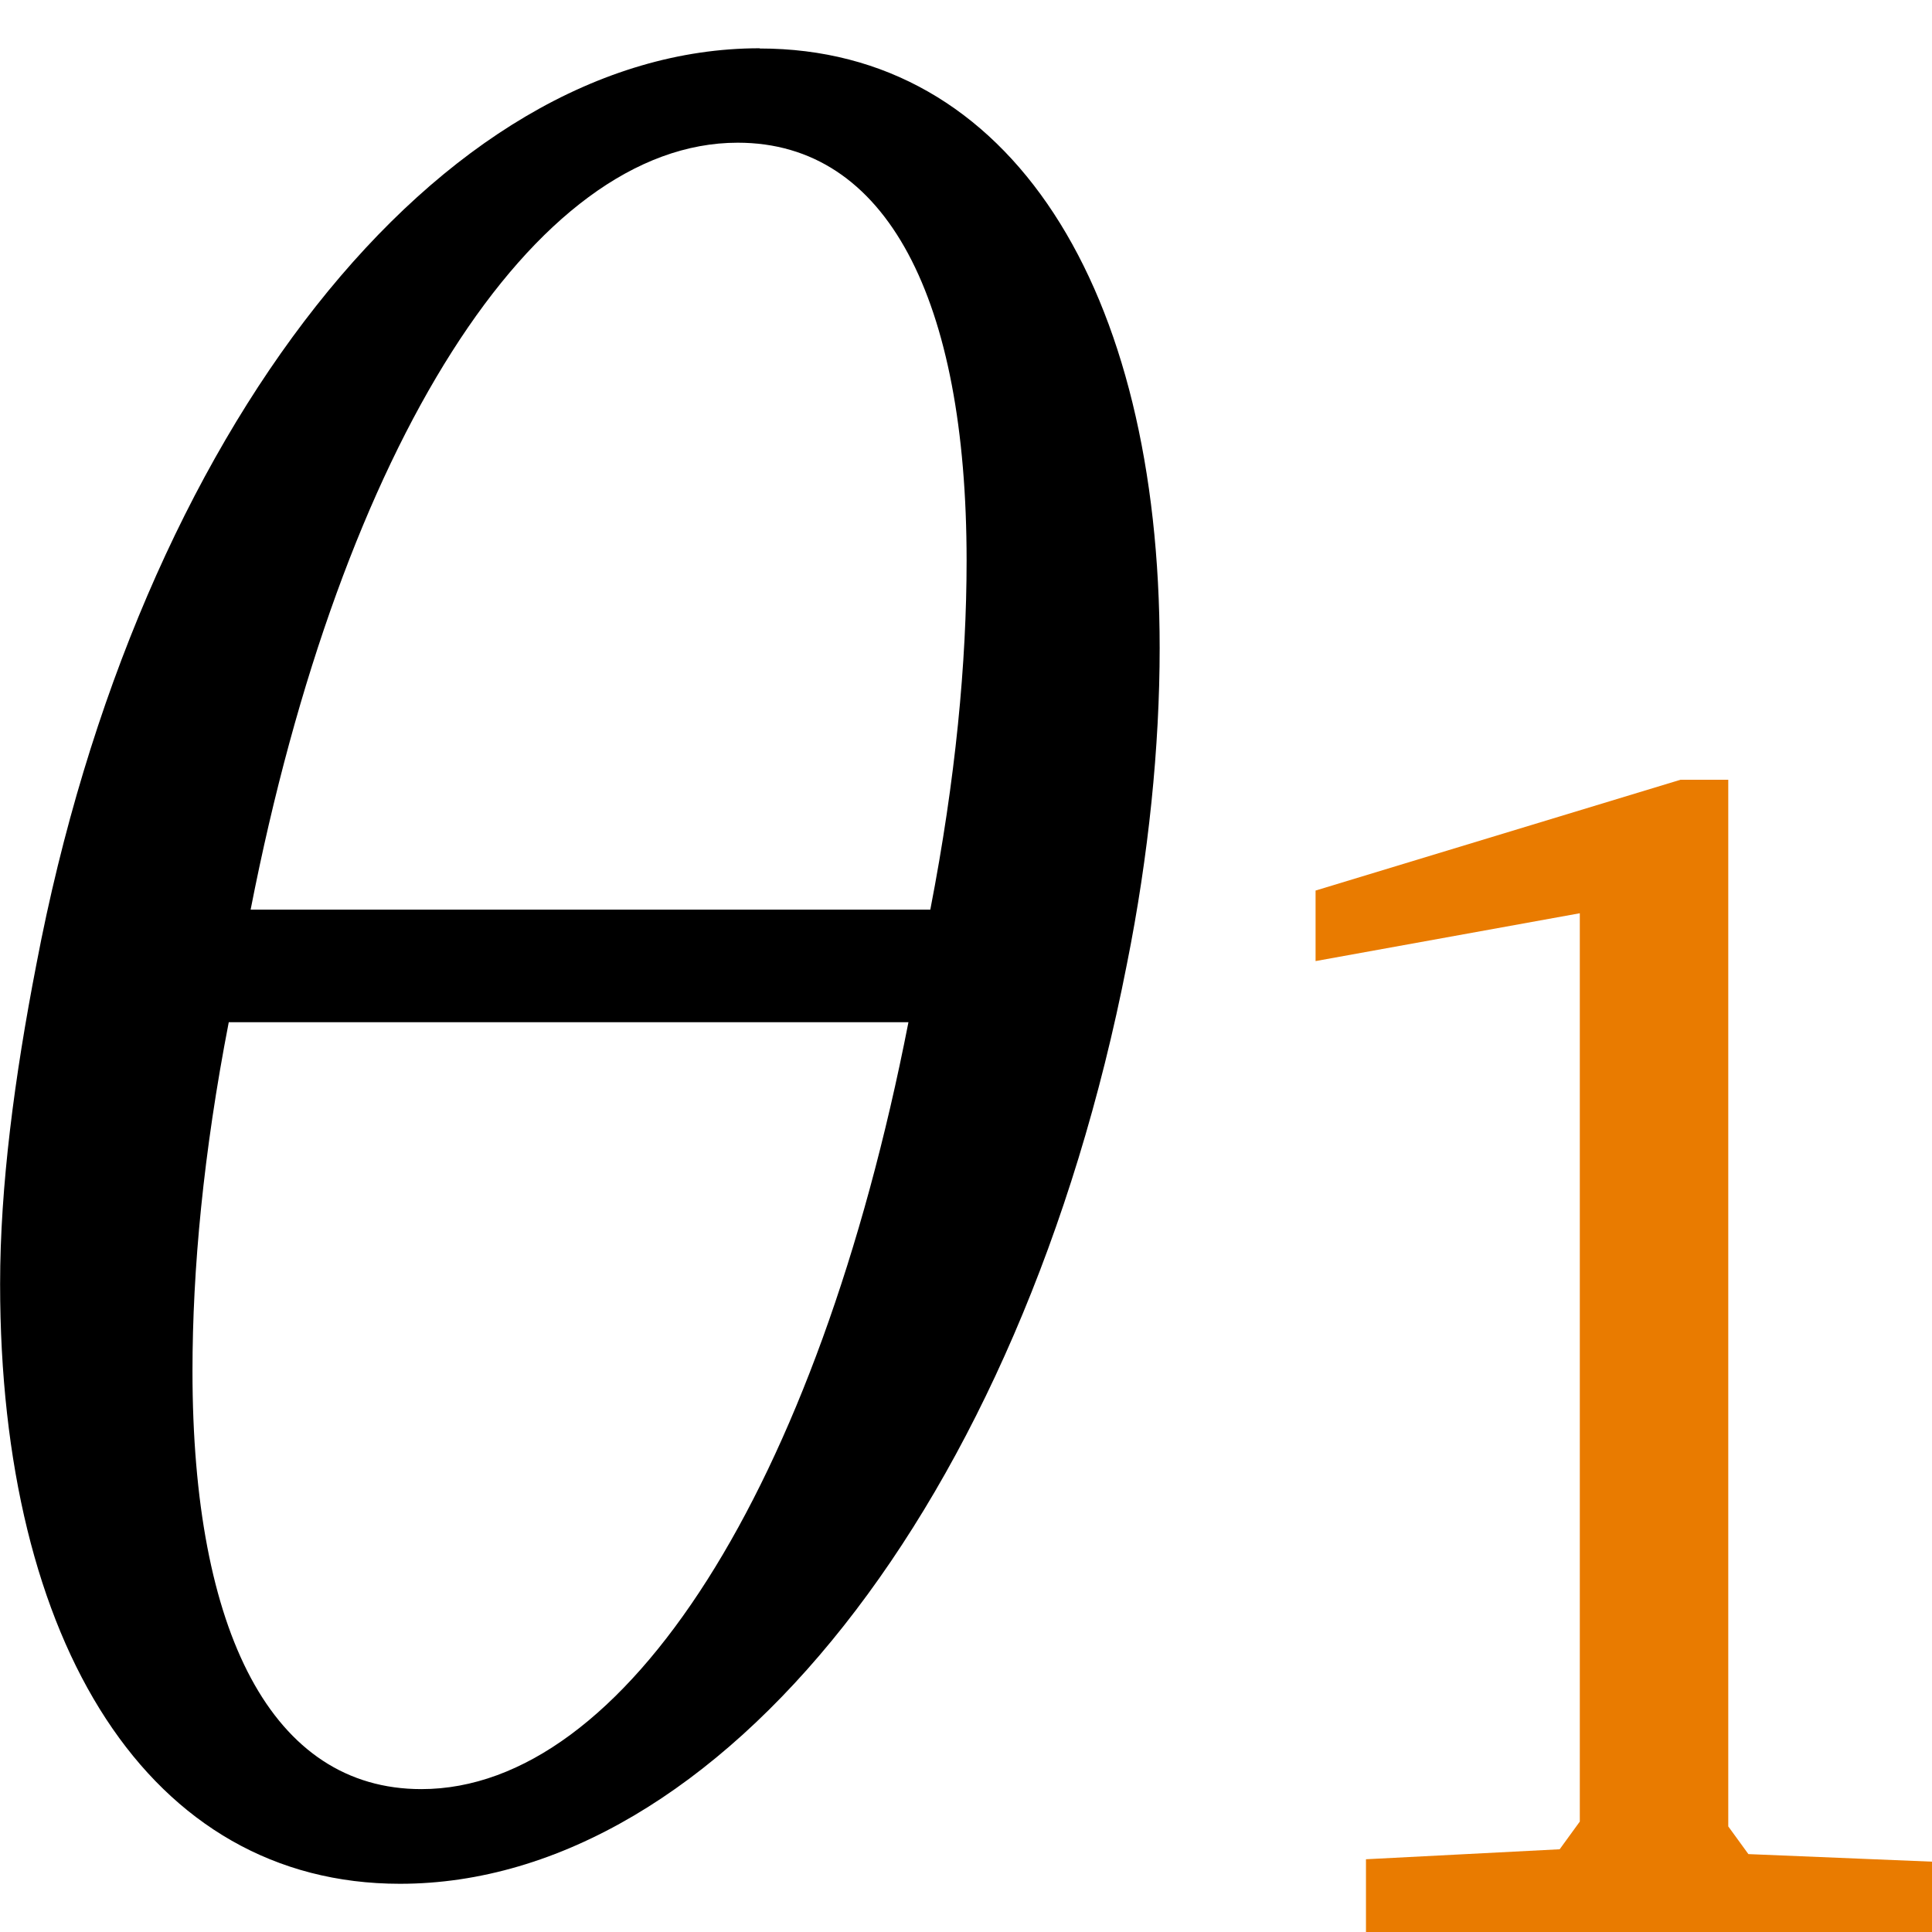
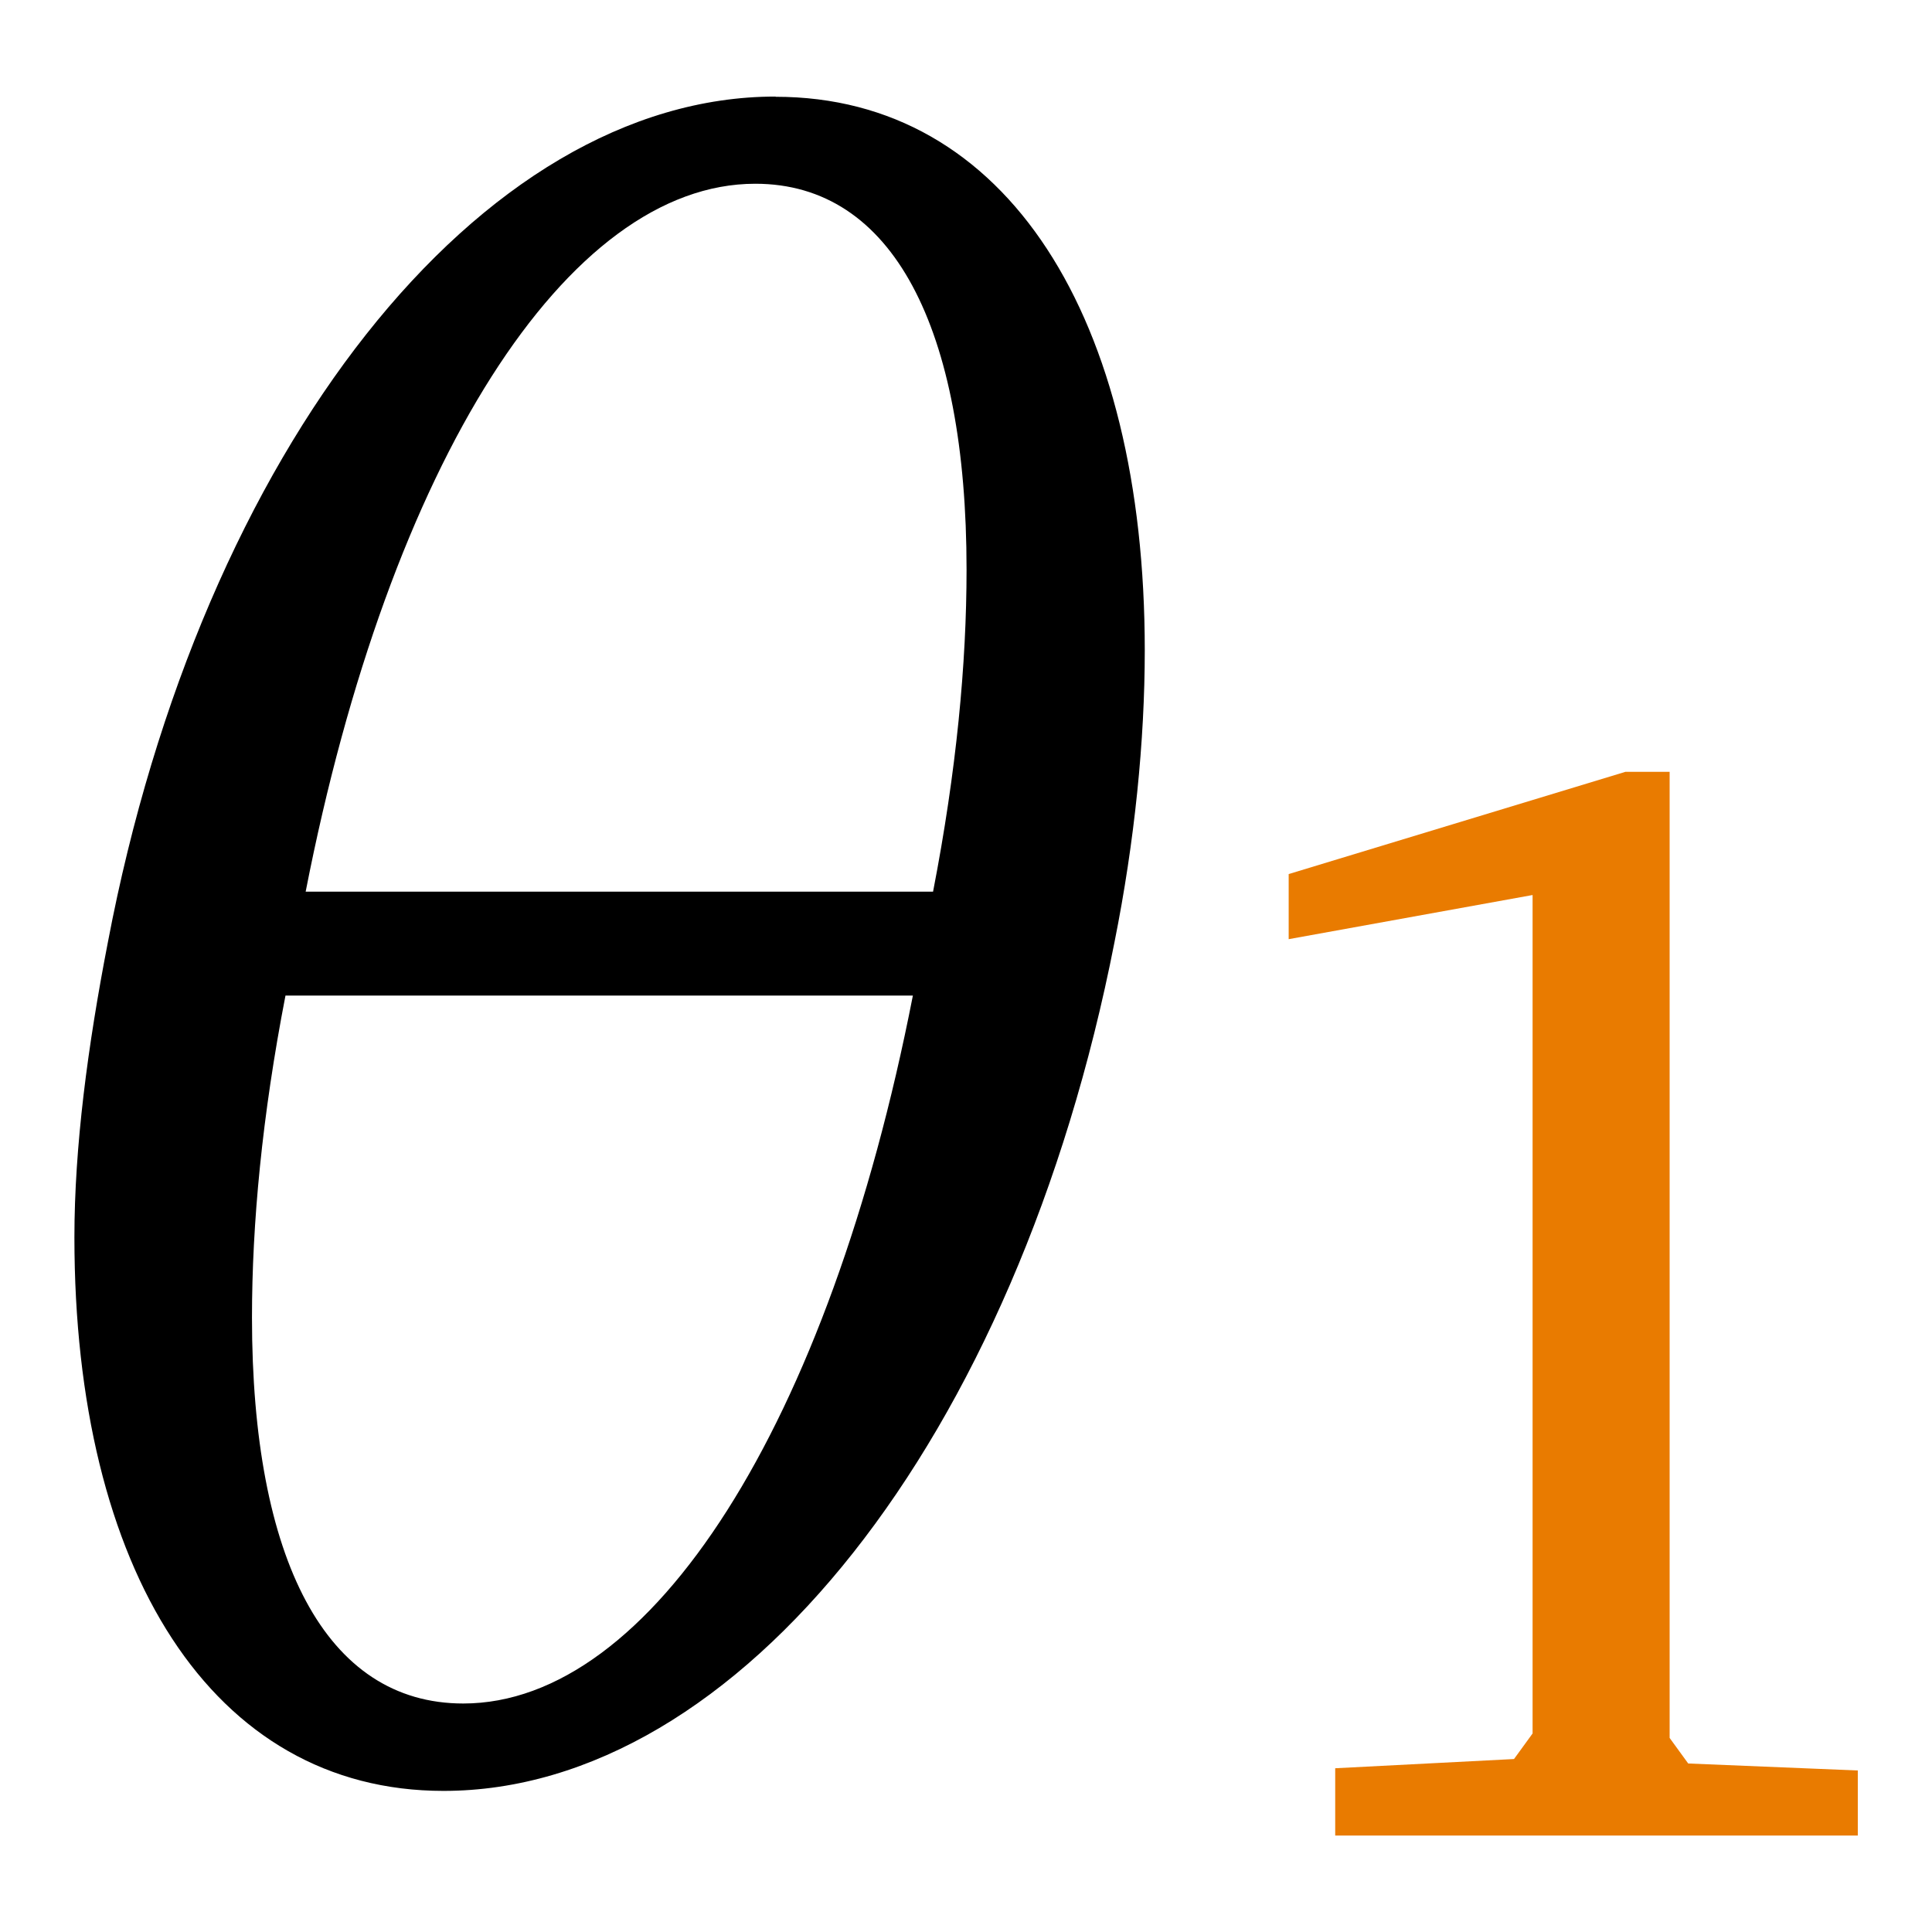
<svg xmlns="http://www.w3.org/2000/svg" xmlns:xlink="http://www.w3.org/1999/xlink" width="10mm" height="10mm" viewBox="0 0 28.346 28.346" version="1.1" id="svg2">
  <defs id="defs4">
    <g id="g6">
      <symbol overflow="visible" id="glyph0-0" style="overflow:visible">
        <path style="stroke:none" d="m 0.969,0 5.188,0 0,-7.203 -5.188,0 z m 1.188,-0.625 0.797,-1.453 0.594,-1.125 0.047,0 0.562,1.125 L 4.953,-0.625 Z M 3.547,-4.219 3,-5.25 2.281,-6.547 l 2.562,0 L 4.125,-5.25 3.594,-4.219 Z m -1.875,3.016 0,-5.031 1.391,2.531 z m 3.766,0 -1.375,-2.5 1.375,-2.531 z m 0,0" id="path9" />
      </symbol>
      <symbol overflow="visible" id="glyph0-1" style="overflow:visible">
        <path style="stroke:none" d="m 1.828,0 0.891,0 0,-6.953 -0.688,0 c -0.391,0.219 -0.844,0.406 -1.484,0.5 l 0,0.578 1.281,0 z m 0,0" id="path12" />
      </symbol>
      <symbol overflow="visible" id="glyph1-0" style="overflow:visible">
        <path style="stroke:none" d="" id="path15" />
      </symbol>
      <symbol overflow="visible" id="glyph1-1" style="overflow:visible">
        <path style="stroke:none" d="m 3.25,-7.156 -2.266,0.688 0,0.438 1.641,-0.297 0,5.641 -0.125,0.172 -1.203,0.062 0,0.453 3.516,0 0,-0.438 -1.141,-0.047 -0.125,-0.172 0,-6.5 z m 0,0" id="path18" />
      </symbol>
      <symbol overflow="visible" id="glyph1-2" style="overflow:visible">
        <path style="stroke:none" d="m 1.469,-0.828 c 2.328,-1.844 3.594,-3.031 3.594,-4.344 0,-1.188 -0.828,-1.984 -2.188,-1.984 -1.297,0 -2.219,0.75 -2.219,1.484 0,0.359 0.219,0.578 0.594,0.578 0.156,0 0.312,-0.047 0.469,-0.156 l 0,-1.109 c 0.312,-0.188 0.609,-0.25 0.938,-0.25 0.859,0 1.391,0.578 1.391,1.578 0,1.375 -1.312,2.516 -3.609,4.375 l 0,0.656 4.844,0 0,-1.719 -0.469,0 -0.188,0.891 z m 0,0" id="path21" />
      </symbol>
      <symbol overflow="visible" id="glyph2-0" style="overflow:visible">
        <path style="stroke:none" d="" id="path24" />
      </symbol>
      <symbol overflow="visible" id="glyph2-1" style="overflow:visible">
        <path style="stroke:none" d="m 4.203,-7.797 c -1.375,0 -2.672,1.641 -3.109,3.938 C 1,-3.375 0.938,-2.906 0.938,-2.484 c 0,1.547 0.641,2.578 1.719,2.578 1.375,0 2.672,-1.641 3.125,-3.953 0.094,-0.469 0.141,-0.938 0.141,-1.359 0,-1.547 -0.641,-2.578 -1.719,-2.578 z m -2.188,3.703 c 0.391,-2 1.219,-3.297 2.094,-3.297 0.641,0 0.984,0.672 0.984,1.797 0,0.438 -0.047,0.938 -0.156,1.5 z m -0.094,0.484 2.922,0 c -0.391,2 -1.219,3.297 -2.094,3.297 -0.641,0 -0.984,-0.672 -0.984,-1.797 0,-0.438 0.047,-0.938 0.156,-1.5 z m 0,0" id="path27" />
      </symbol>
    </g>
  </defs>
  <rect style="opacity:1;fill:#ffffff;fill-opacity:1;fill-rule:nonzero;stroke:none;stroke-width:2.8;stroke-linecap:butt;stroke-linejoin:miter;stroke-miterlimit:4;stroke-dasharray:none;stroke-dashoffset:0;stroke-opacity:1" id="rect4147" width="28.346" height="28.346" x="-4.7308239e-07" y="-1.9989614e-06" />
-   <g id="g36" style="fill:#e97b00;fill-opacity:1" transform="matrix(2.362467,0,0,2.362467,-301.4007,-297.0928)">
-     <use height="100%" width="100%" id="use38" y="137.754" x="134.765" xlink:href="#glyph1-1" style="fill:#e97b00;fill-opacity:1" />
-   </g>
-   <g id="g44" style="fill:#000000;fill-opacity:1" transform="matrix(3.412801,0,0,3.412801,-522.8122,-442.8092)">
-     <use height="100%" width="100%" id="use46" y="137.754" x="152.254" xlink:href="#glyph2-1" />
+   <g id="g4152" transform="matrix(0.9230769,0,0,0.9230769,1.090249,0.7631732)">
+     <g transform="matrix(2.362467,0,0,2.362467,-301.4007,-297.0928)" style="fill:#e97b00;fill-opacity:1" id="g36">
+       <use style="fill:#e97b00;fill-opacity:1" xlink:href="#glyph1-1" x="134.765" y="137.754" id="use38" width="100%" height="100%" />
+     </g>
+     <g transform="matrix(3.412801,0,0,3.412801,-522.8122,-442.8092)" style="fill:#000000;fill-opacity:1" id="g44">
+       <use xlink:href="#glyph2-1" x="152.254" y="137.754" id="use46" width="100%" height="100%" />
+     </g>
  </g>
</svg>
